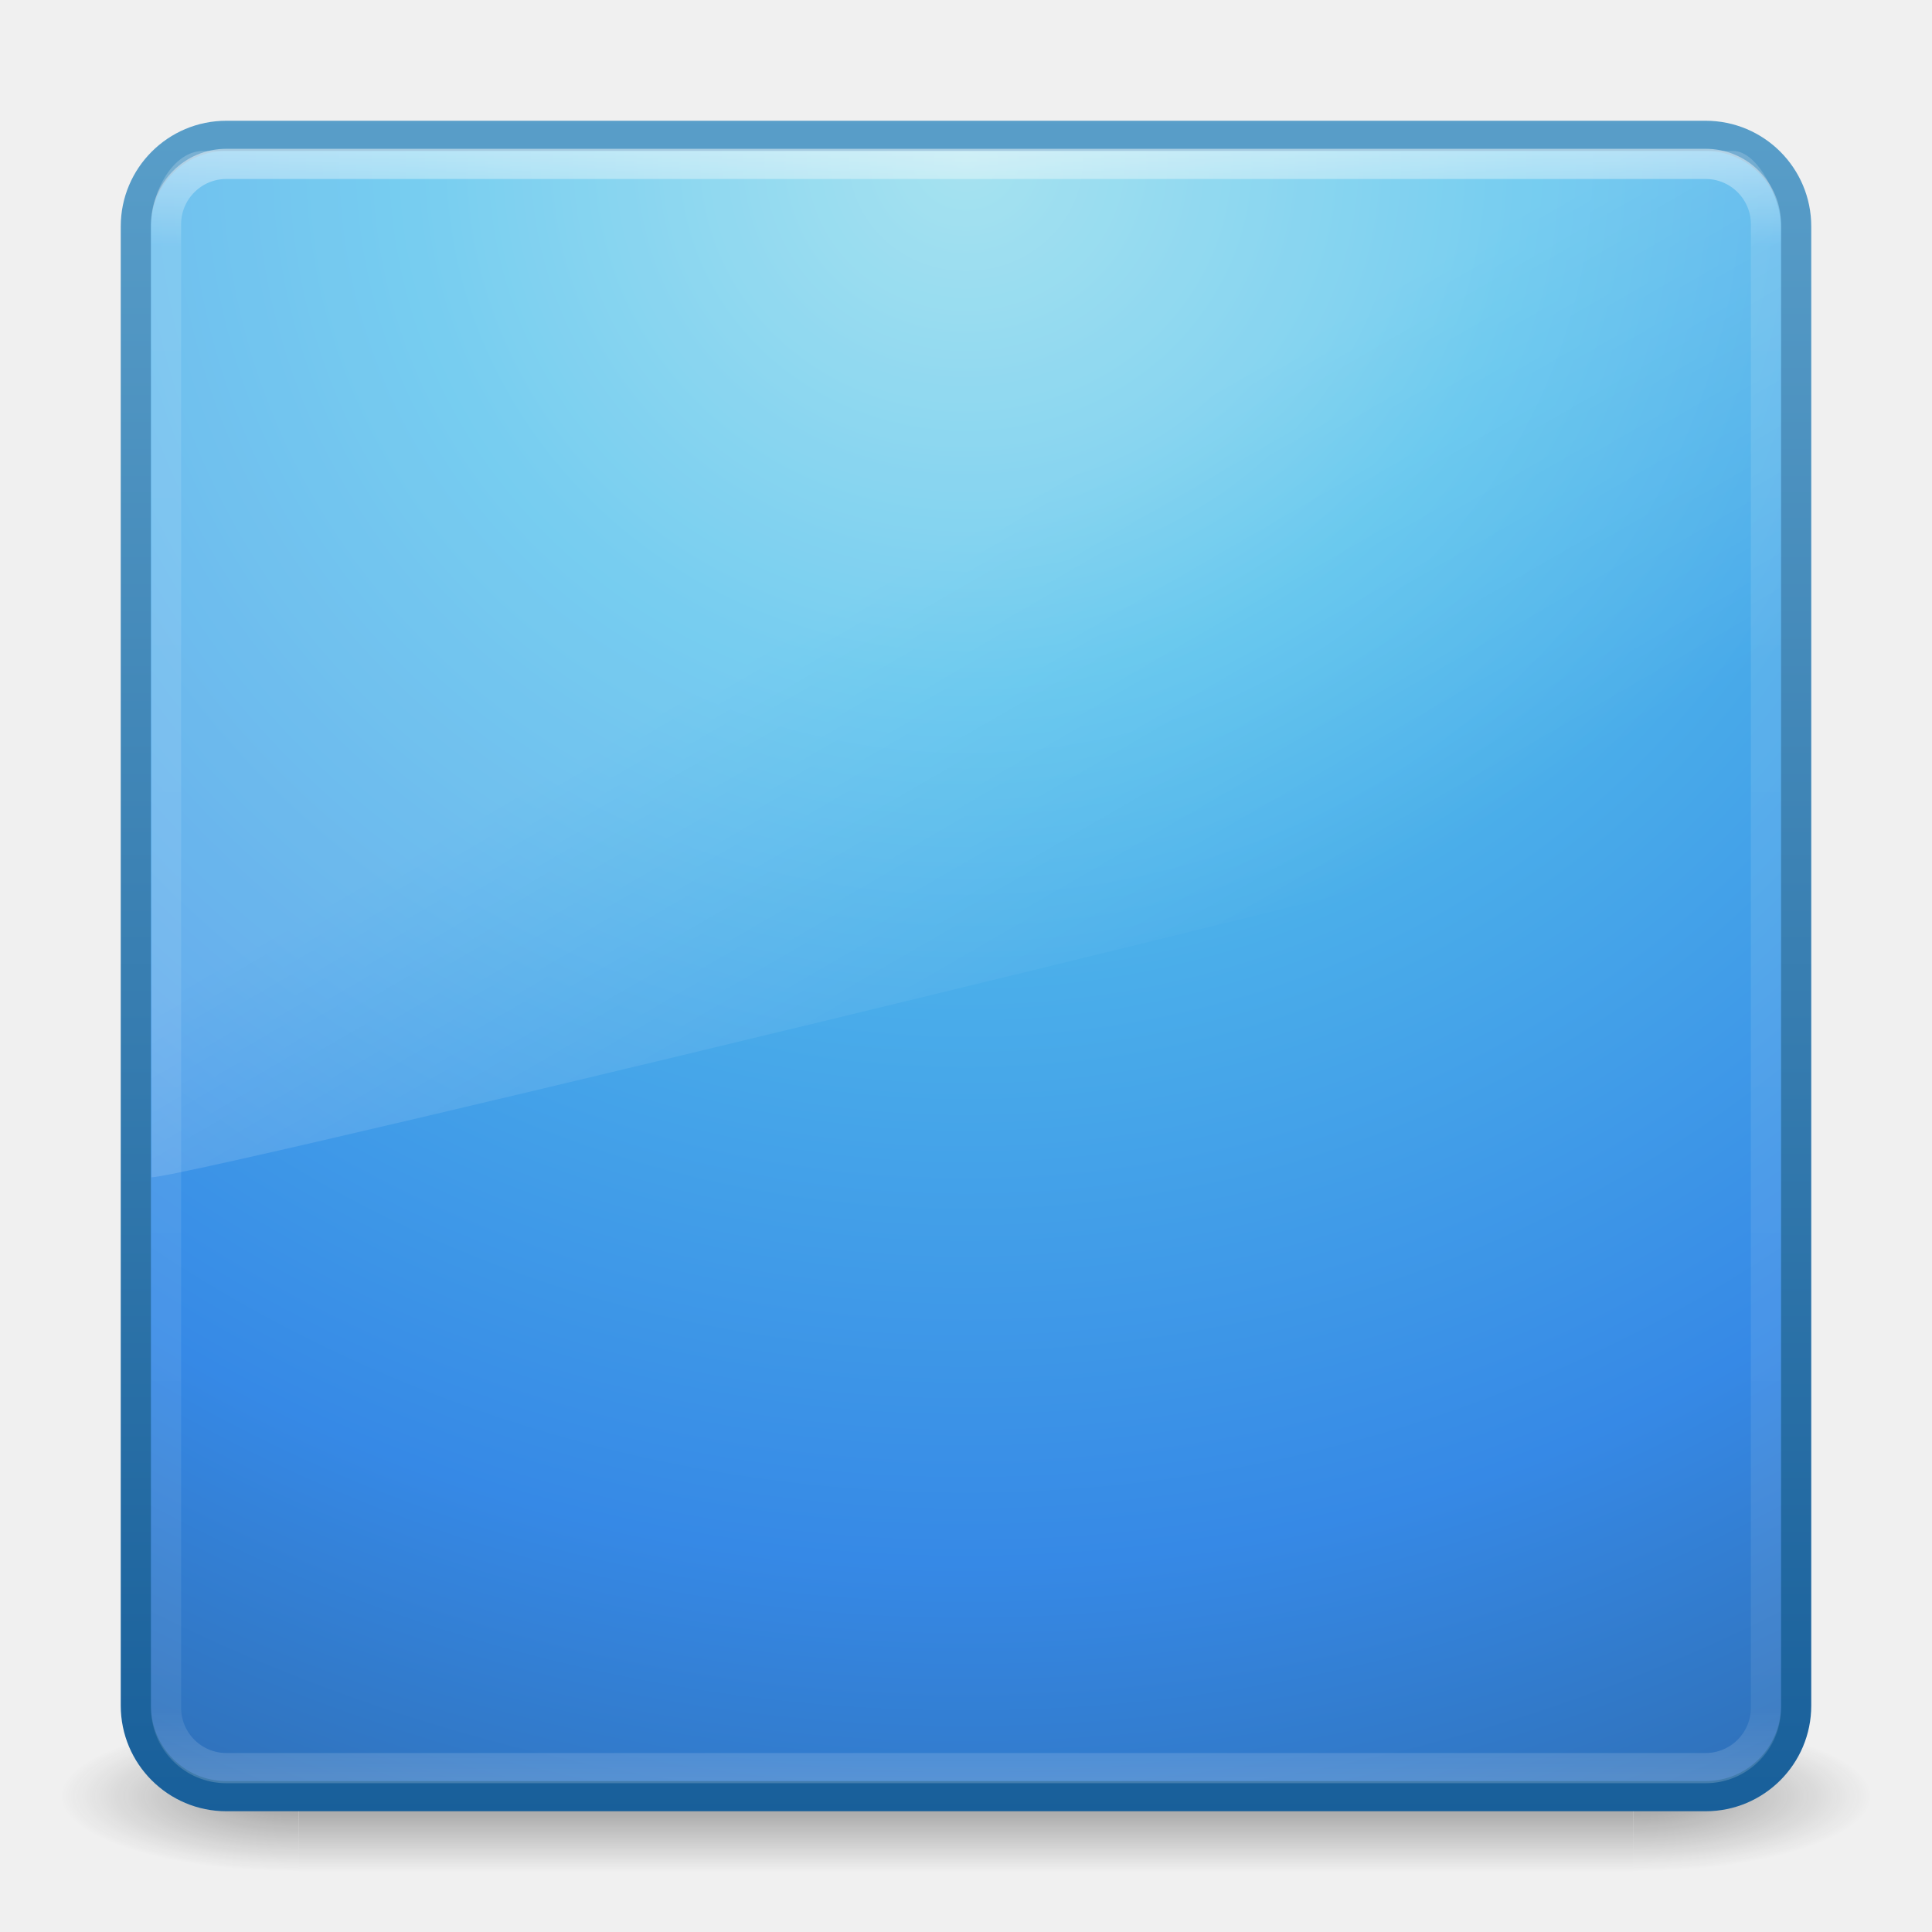
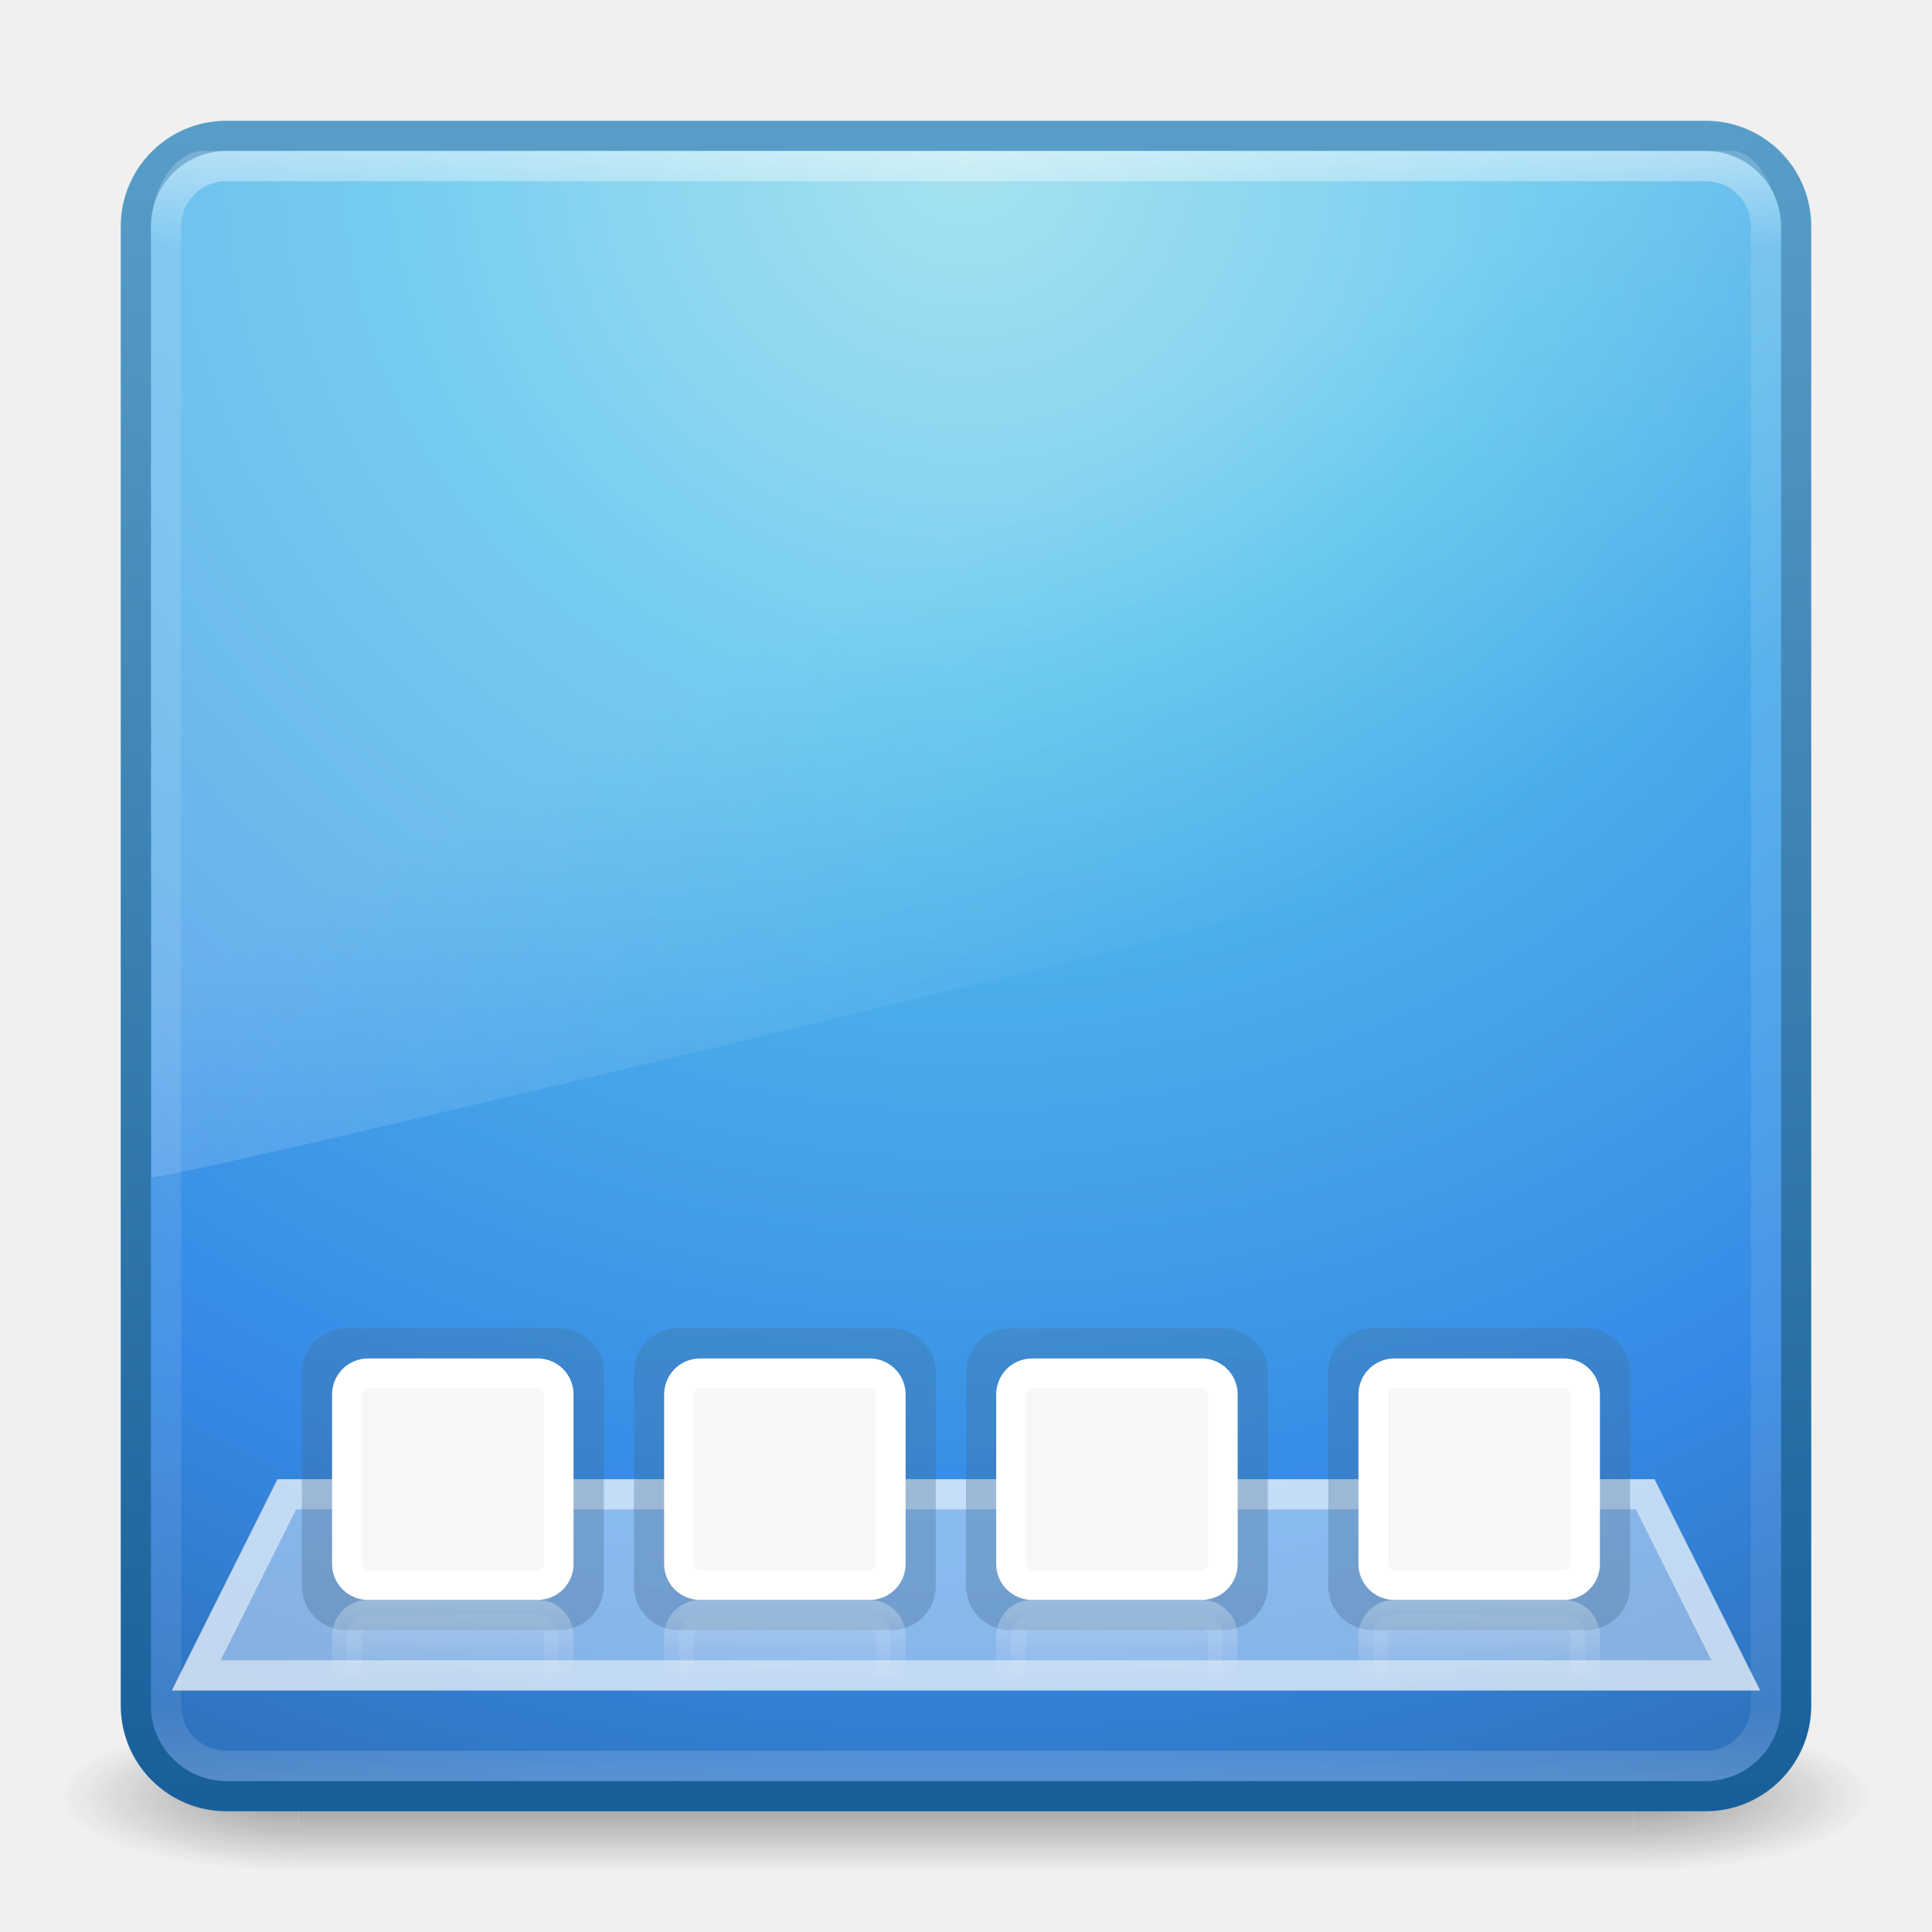
<svg xmlns="http://www.w3.org/2000/svg" xmlns:xlink="http://www.w3.org/1999/xlink" width="64px" height="64px" id="svg4238" version="1.1">
  <defs id="defs4240">
-     <linearGradient xlink:href="#linearGradient3707-319-631-407-1-846-4" id="linearGradient4104" gradientUnits="userSpaceOnUse" gradientTransform="matrix(1.410257,0,0,1.410257,-1.846155,-3.25641)" x1="19.875" y1="44.52" x2="19.875" y2="5.25" />
-     <linearGradient id="linearGradient3707-319-631-407-1-846-4">
-       <stop id="stop3788-5" style="stop-color:#365a7c;stop-opacity:1" offset="0" />
-       <stop id="stop3790-9" style="stop-color:#5ea1ca;stop-opacity:1;" offset="1" />
+     <linearGradient id="linearGradient4002">
+       <stop style="stop-color:#ffffff;stop-opacity:1;" offset="0" id="stop4004" />
+       <stop style="stop-color:#ffffff;stop-opacity:0;" offset="1" id="stop4006" />
    </linearGradient>
-     <linearGradient y2="5.25" x2="19.875" y1="44.52" x1="19.875" gradientTransform="matrix(1.410257,0,0,1.410257,-1.846155,-3.25641)" gradientUnits="userSpaceOnUse" id="linearGradient4012" xlink:href="#linearGradient3707-319-631-407-1-846-4-8" />
-     <linearGradient id="linearGradient3707-319-631-407-1-846-4-8">
-       <stop id="stop3788-5-5" style="stop-color:#365a7c;stop-opacity:1" offset="0" />
-       <stop id="stop3790-9-0" style="stop-color:#5ea1ca;stop-opacity:1;" offset="1" />
-     </linearGradient>
-     <linearGradient xlink:href="#linearGradient3707-319-631-407-1-846-4-9" id="linearGradient4142" gradientUnits="userSpaceOnUse" gradientTransform="matrix(1.410257,0,0,1.410257,-1.846155,-3.25641)" x1="19.875" y1="44.52" x2="19.875" y2="5.25" />
-     <linearGradient id="linearGradient3707-319-631-407-1-846-4-9">
-       <stop id="stop3788-5-1" style="stop-color:#365a7c;stop-opacity:1" offset="0" />
-       <stop id="stop3790-9-8" style="stop-color:#5ea1ca;stop-opacity:1;" offset="1" />
+     <linearGradient id="linearGradient3994">
+       <stop style="stop-color:#f7f7f7;stop-opacity:1;" offset="0" id="stop3996" />
+       <stop style="stop-color:#f7f7f7;stop-opacity:0;" offset="1" id="stop3998" />
    </linearGradient>
    <linearGradient xlink:href="#linearGradient8265-821-176-38-919-66-249-7-7" id="linearGradient3158" gradientUnits="userSpaceOnUse" gradientTransform="matrix(1.17234,0,0,1.843414,3.808988,-5.529972)" x1="16.626" y1="15.298" x2="20.055" y2="24.628" />
    <linearGradient id="linearGradient8265-821-176-38-919-66-249-7-7">
      <stop id="stop2687-1-9" style="stop-color:#ffffff;stop-opacity:1" offset="0" />
      <stop id="stop2689-5-4" style="stop-color:#ffffff;stop-opacity:0" offset="1" />
    </linearGradient>
-     <linearGradient y2="43" x2="24" y1="5" x1="24" gradientTransform="matrix(1.432432,0,0,1.436283,-2.378375,-2.470783)" gradientUnits="userSpaceOnUse" id="linearGradient3107" xlink:href="#linearGradient3924" />
+     <linearGradient y2="43" x2="24" y1="5" x1="24" gradientTransform="matrix(1.432432,0,0,1.432432,-2.378375,-2.378364)" gradientUnits="userSpaceOnUse" id="linearGradient3107" xlink:href="#linearGradient3924" />
    <linearGradient id="linearGradient3924">
      <stop id="stop3926" style="stop-color:#ffffff;stop-opacity:1" offset="0" />
      <stop id="stop3928" style="stop-color:#ffffff;stop-opacity:0.235" offset="0.063" />
      <stop id="stop3930" style="stop-color:#ffffff;stop-opacity:0.157" offset="0.951" />
      <stop id="stop3932" style="stop-color:#ffffff;stop-opacity:0.392" offset="1" />
    </linearGradient>
    <radialGradient xlink:href="#linearGradient2867-449-88-871-390-598-476-591-434-148-57-177" id="radialGradient3164" gradientUnits="userSpaceOnUse" gradientTransform="matrix(2.7399122e-8,3.295755,-3.486516,-6.0720391e-8,61.4604,-19.38241)" cx="7.496" cy="8.45" fx="7.496" fy="8.45" r="20" />
    <linearGradient id="linearGradient2867-449-88-871-390-598-476-591-434-148-57-177">
      <stop offset="0" style="stop-color:#90dbec;stop-opacity:1;" id="stop3750" />
      <stop offset="0.262" style="stop-color:#55c1ec;stop-opacity:1;" id="stop3752" />
      <stop offset="0.705" style="stop-color:#3689e6;stop-opacity:1;" id="stop3754" />
      <stop offset="1" style="stop-color:#2b63a0;stop-opacity:1;" id="stop3756" />
    </linearGradient>
    <linearGradient xlink:href="#linearGradient3707-319-631-407-324" id="linearGradient3166" gradientUnits="userSpaceOnUse" gradientTransform="matrix(1.410257,0,0,1.410257,-1.846154,-1.846154)" x1="24" y1="44" x2="24" y2="3.899" />
    <linearGradient id="linearGradient3707-319-631-407-324">
      <stop offset="0" style="stop-color:#185f9a;stop-opacity:1;" id="stop3760" />
      <stop offset="1" style="stop-color:#599ec9;stop-opacity:1;" id="stop3762" />
    </linearGradient>
    <radialGradient cx="4.993" cy="43.5" r="2.5" fx="4.993" fy="43.5" id="radialGradient2873-966-168" xlink:href="#linearGradient3688-166-749" gradientUnits="userSpaceOnUse" gradientTransform="matrix(2.003784,0,0,1.4,27.98813,-17.4)" />
    <linearGradient id="linearGradient3688-166-749">
      <stop id="stop2883" style="stop-color:#181818;stop-opacity:1" offset="0" />
      <stop id="stop2885" style="stop-color:#181818;stop-opacity:0" offset="1" />
    </linearGradient>
    <radialGradient cx="4.993" cy="43.5" r="2.5" fx="4.993" fy="43.5" id="radialGradient2875-742-326" xlink:href="#linearGradient3688-464-309" gradientUnits="userSpaceOnUse" gradientTransform="matrix(2.003784,0,0,1.4,-20.01187,-104.4)" />
    <linearGradient id="linearGradient3688-464-309">
      <stop id="stop2889" style="stop-color:#181818;stop-opacity:1" offset="0" />
      <stop id="stop2891" style="stop-color:#181818;stop-opacity:0" offset="1" />
    </linearGradient>
    <linearGradient x1="25.058" y1="47.028" x2="25.058" y2="39.999" id="linearGradient2877-634-617" xlink:href="#linearGradient3702-501-757" gradientUnits="userSpaceOnUse" />
    <linearGradient id="linearGradient3702-501-757">
      <stop id="stop2895" style="stop-color:#181818;stop-opacity:0" offset="0" />
      <stop id="stop2897" style="stop-color:#181818;stop-opacity:1" offset="0.5" />
      <stop id="stop2899" style="stop-color:#181818;stop-opacity:0" offset="1" />
    </linearGradient>
+     <linearGradient id="linearGradient3707-319-631-407-1-846-5-4-5-2">
+       <stop id="stop3788-4-8-9-54" style="stop-color:#365a7c;stop-opacity:1" offset="0" />
+       <stop id="stop3790-2-1-9-7" style="stop-color:#5ea1ca;stop-opacity:1;" offset="1" />
+     </linearGradient>
+     <linearGradient y2="-61.256" x2="19.875" y1="38.245" x1="19.875" gradientTransform="matrix(-0.5,0,0,0.5,41.43148,39.5)" gradientUnits="userSpaceOnUse" id="linearGradient3153-4" xlink:href="#linearGradient3707-319-631-407-1-846-5-4-5-2" />
+     <linearGradient xlink:href="#linearGradient3994" id="linearGradient4000" x1="32.333" y1="53.11" x2="32.333" y2="55.826" gradientUnits="userSpaceOnUse" />
+     <linearGradient xlink:href="#linearGradient4002" id="linearGradient4008" x1="32.333" y1="53.11" x2="32.333" y2="55.826" gradientUnits="userSpaceOnUse" />
  </defs>
  <g id="layer1">
    <g style="display:inline" id="g2036" transform="matrix(1.500002,0,0,0.5555561,-4.000011,35.88888)">
      <g style="opacity:0.4" id="g3712" transform="matrix(1.052632,0,0,1.285713,-1.263158,-13.42854)">
        <rect style="fill:url(#radialGradient2873-966-168);fill-opacity:1;stroke:none" id="rect2801" y="40" x="38" height="7" width="5" />
        <rect style="fill:url(#radialGradient2875-742-326);fill-opacity:1;stroke:none" id="rect3696" transform="scale(-1,-1)" y="-47" x="-10" height="7" width="5" />
        <rect style="fill:url(#linearGradient2877-634-617);fill-opacity:1;stroke:none" id="rect3700" y="40" x="10" height="7" width="28" />
      </g>
    </g>
    <rect style="color:#000000;fill:url(#radialGradient3164);fill-opacity:1;fill-rule:nonzero;stroke:url(#linearGradient3166);stroke-width:1;stroke-linecap:round;stroke-linejoin:round;stroke-miterlimit:4;stroke-opacity:1;stroke-dasharray:none;stroke-dashoffset:0;marker:none;visibility:visible;display:inline;overflow:visible;enable-background:accumulate" id="rect5505-21" y="4.5" x="4.5" ry="3" rx="3" height="55" width="55" />
-     <rect style="opacity:0.5;fill:none;stroke:url(#linearGradient3107);stroke-width:1;stroke-linecap:round;stroke-linejoin:round;stroke-miterlimit:4;stroke-opacity:1;stroke-dasharray:none;stroke-dashoffset:0" id="rect6741" y="5.429" x="5.5" ry="2" rx="2" height="53.142" width="53" />
+     <rect style="opacity:0.5;fill:none;stroke:url(#linearGradient3107);stroke-width:1;stroke-linecap:round;stroke-linejoin:round;stroke-miterlimit:4;stroke-opacity:1;stroke-dasharray:none;stroke-dashoffset:0" id="rect6741" y="5.5" x="5.5" ry="2" rx="2" height="53" width="53" />
    <path style="opacity:0.2;fill:url(#linearGradient3158);fill-opacity:1;fill-rule:evenodd;stroke:none" id="path3333" d="M 6.729,5 C 5.764,5 5,6.293 5,7.55 L 5.018,39 C 6.571,38.966 57.821,26.467 59,25.866 L 59,7.55 C 59,6.589 58.245,5 57.409,5 L 6.729,5 z" />
+     <path style="opacity:0.7;fill:#ffffff;fill-opacity:0.588;stroke:#ffffff;stroke-width:1px;stroke-linecap:butt;stroke-linejoin:miter;stroke-opacity:1" d="m 6.5,55.5 51,0 -3,-6 -45,0 z" id="path4306" />
+     <path id="path3130-43" style="opacity:0.3;color:#000000;fill:url(#linearGradient3153-4);fill-opacity:1;fill-rule:nonzero;stroke:none;stroke-width:1;marker:none;visibility:visible;display:inline;overflow:visible;enable-background:accumulate" d="m 29.531,44 -7.061,0 C 21.655,44 21,44.655 21,45.469 l 0,7.061 C 21,53.345 21.655,54 22.469,54 l 7.061,0 C 30.345,54 31,53.345 31,52.531 l 0,-7.061 C 31,44.655 30.345,44 29.531,44 z m 11,0 -7.061,0 C 32.655,44 32,44.655 32,45.469 l 0,7.061 C 32,53.345 32.655,54 33.469,54 l 7.061,0 C 41.345,54 42,53.345 42,52.531 l 0,-7.061 C 42,44.655 41.345,44 40.531,44 z m 12,0 -7.061,0 C 44.655,44 44,44.655 44,45.469 l 0,7.061 C 44,53.345 44.655,54 45.469,54 l 7.061,0 C 53.345,54 54,53.345 54,52.531 l 0,-7.061 C 54,44.655 53.345,44 52.531,44 z m -34,0 -7.061,0 C 10.655,44 10,44.655 10,45.469 l 0,7.061 C 10,53.345 10.655,54 11.469,54 l 7.061,0 C 19.345,54 20,53.345 20,52.531 l 0,-7.061 C 20,44.655 19.345,44 18.531,44 z" />
+     <path id="path3090-3" style="color:#000000;fill:#f7f7f7;fill-opacity:1;fill-rule:nonzero;stroke:#ffffff;stroke-width:0.985;stroke-linecap:butt;stroke-linejoin:miter;stroke-miterlimit:4;stroke-opacity:1;stroke-dashoffset:0;marker:none;visibility:visible;display:inline;overflow:visible;enable-background:accumulate" d="m 51.808,45.493 -5.616,0 c -0.387,0 -0.699,0.312 -0.699,0.699 l 0,5.616 c 0,0.387 0.312,0.699 0.699,0.699 l 5.616,0 c 0.387,0 0.699,-0.312 0.699,-0.699 l 0,-5.616 c 0,-0.387 -0.312,-0.699 -0.699,-0.699 z m -12,0 -5.616,0 c -0.387,0 -0.699,0.312 -0.699,0.699 l 0,5.616 c 0,0.387 0.312,0.699 0.699,0.699 l 5.616,0 c 0.387,0 0.699,-0.312 0.699,-0.699 l 0,-5.616 c 0,-0.387 -0.312,-0.699 -0.699,-0.699 z m -11,0 -5.616,0 c -0.387,0 -0.699,0.312 -0.699,0.699 l 0,5.616 c 0,0.387 0.312,0.699 0.699,0.699 l 5.616,0 c 0.387,0 0.699,-0.312 0.699,-0.699 l 0,-5.616 c 0,-0.387 -0.312,-0.699 -0.699,-0.699 z m -11,0 -5.616,0 c -0.387,0 -0.699,0.312 -0.699,0.699 l 0,5.616 c 0,0.387 0.312,0.699 0.699,0.699 l 5.616,0 c 0.387,0 0.699,-0.312 0.699,-0.699 l 0,-5.616 c 0,-0.387 -0.312,-0.699 -0.699,-0.699 z" />
+     <path id="path3090-3-6" style="color:#000000;fill:url(#linearGradient4000);fill-opacity:1;fill-rule:nonzero;stroke:url(#linearGradient4008);stroke-width:0.985;stroke-linecap:butt;stroke-linejoin:miter;stroke-miterlimit:4;stroke-opacity:1;stroke-dashoffset:0;marker:none;visibility:visible;display:inline;overflow:visible;enable-background:accumulate;opacity:0.3" d="m 51.808,60.507 -5.616,0 c -0.387,0 -0.699,-0.312 -0.699,-0.699 l 0,-5.616 c 0,-0.387 0.312,-0.699 0.699,-0.699 l 5.616,0 c 0.387,0 0.699,0.312 0.699,0.699 l 0,5.616 c 0,0.387 -0.312,0.699 -0.699,0.699 z m -12,0 -5.616,0 c -0.387,0 -0.699,-0.312 -0.699,-0.699 l 0,-5.616 c 0,-0.387 0.312,-0.699 0.699,-0.699 l 5.616,0 c 0.387,0 0.699,0.312 0.699,0.699 l 0,5.616 c 0,0.387 -0.312,0.699 -0.699,0.699 z m -11,0 -5.616,0 c -0.387,0 -0.699,-0.312 -0.699,-0.699 l 0,-5.616 c 0,-0.387 0.312,-0.699 0.699,-0.699 l 5.616,0 c 0.387,0 0.699,0.312 0.699,0.699 l 0,5.616 c 0,0.387 -0.312,0.699 -0.699,0.699 z m -11,0 -5.616,0 c -0.387,0 -0.699,-0.312 -0.699,-0.699 l 0,-5.616 c 0,-0.387 0.312,-0.699 0.699,-0.699 l 5.616,0 c 0.387,0 0.699,0.312 0.699,0.699 l 0,5.616 c 0,0.387 -0.312,0.699 -0.699,0.699 z" />
  </g>
</svg>
